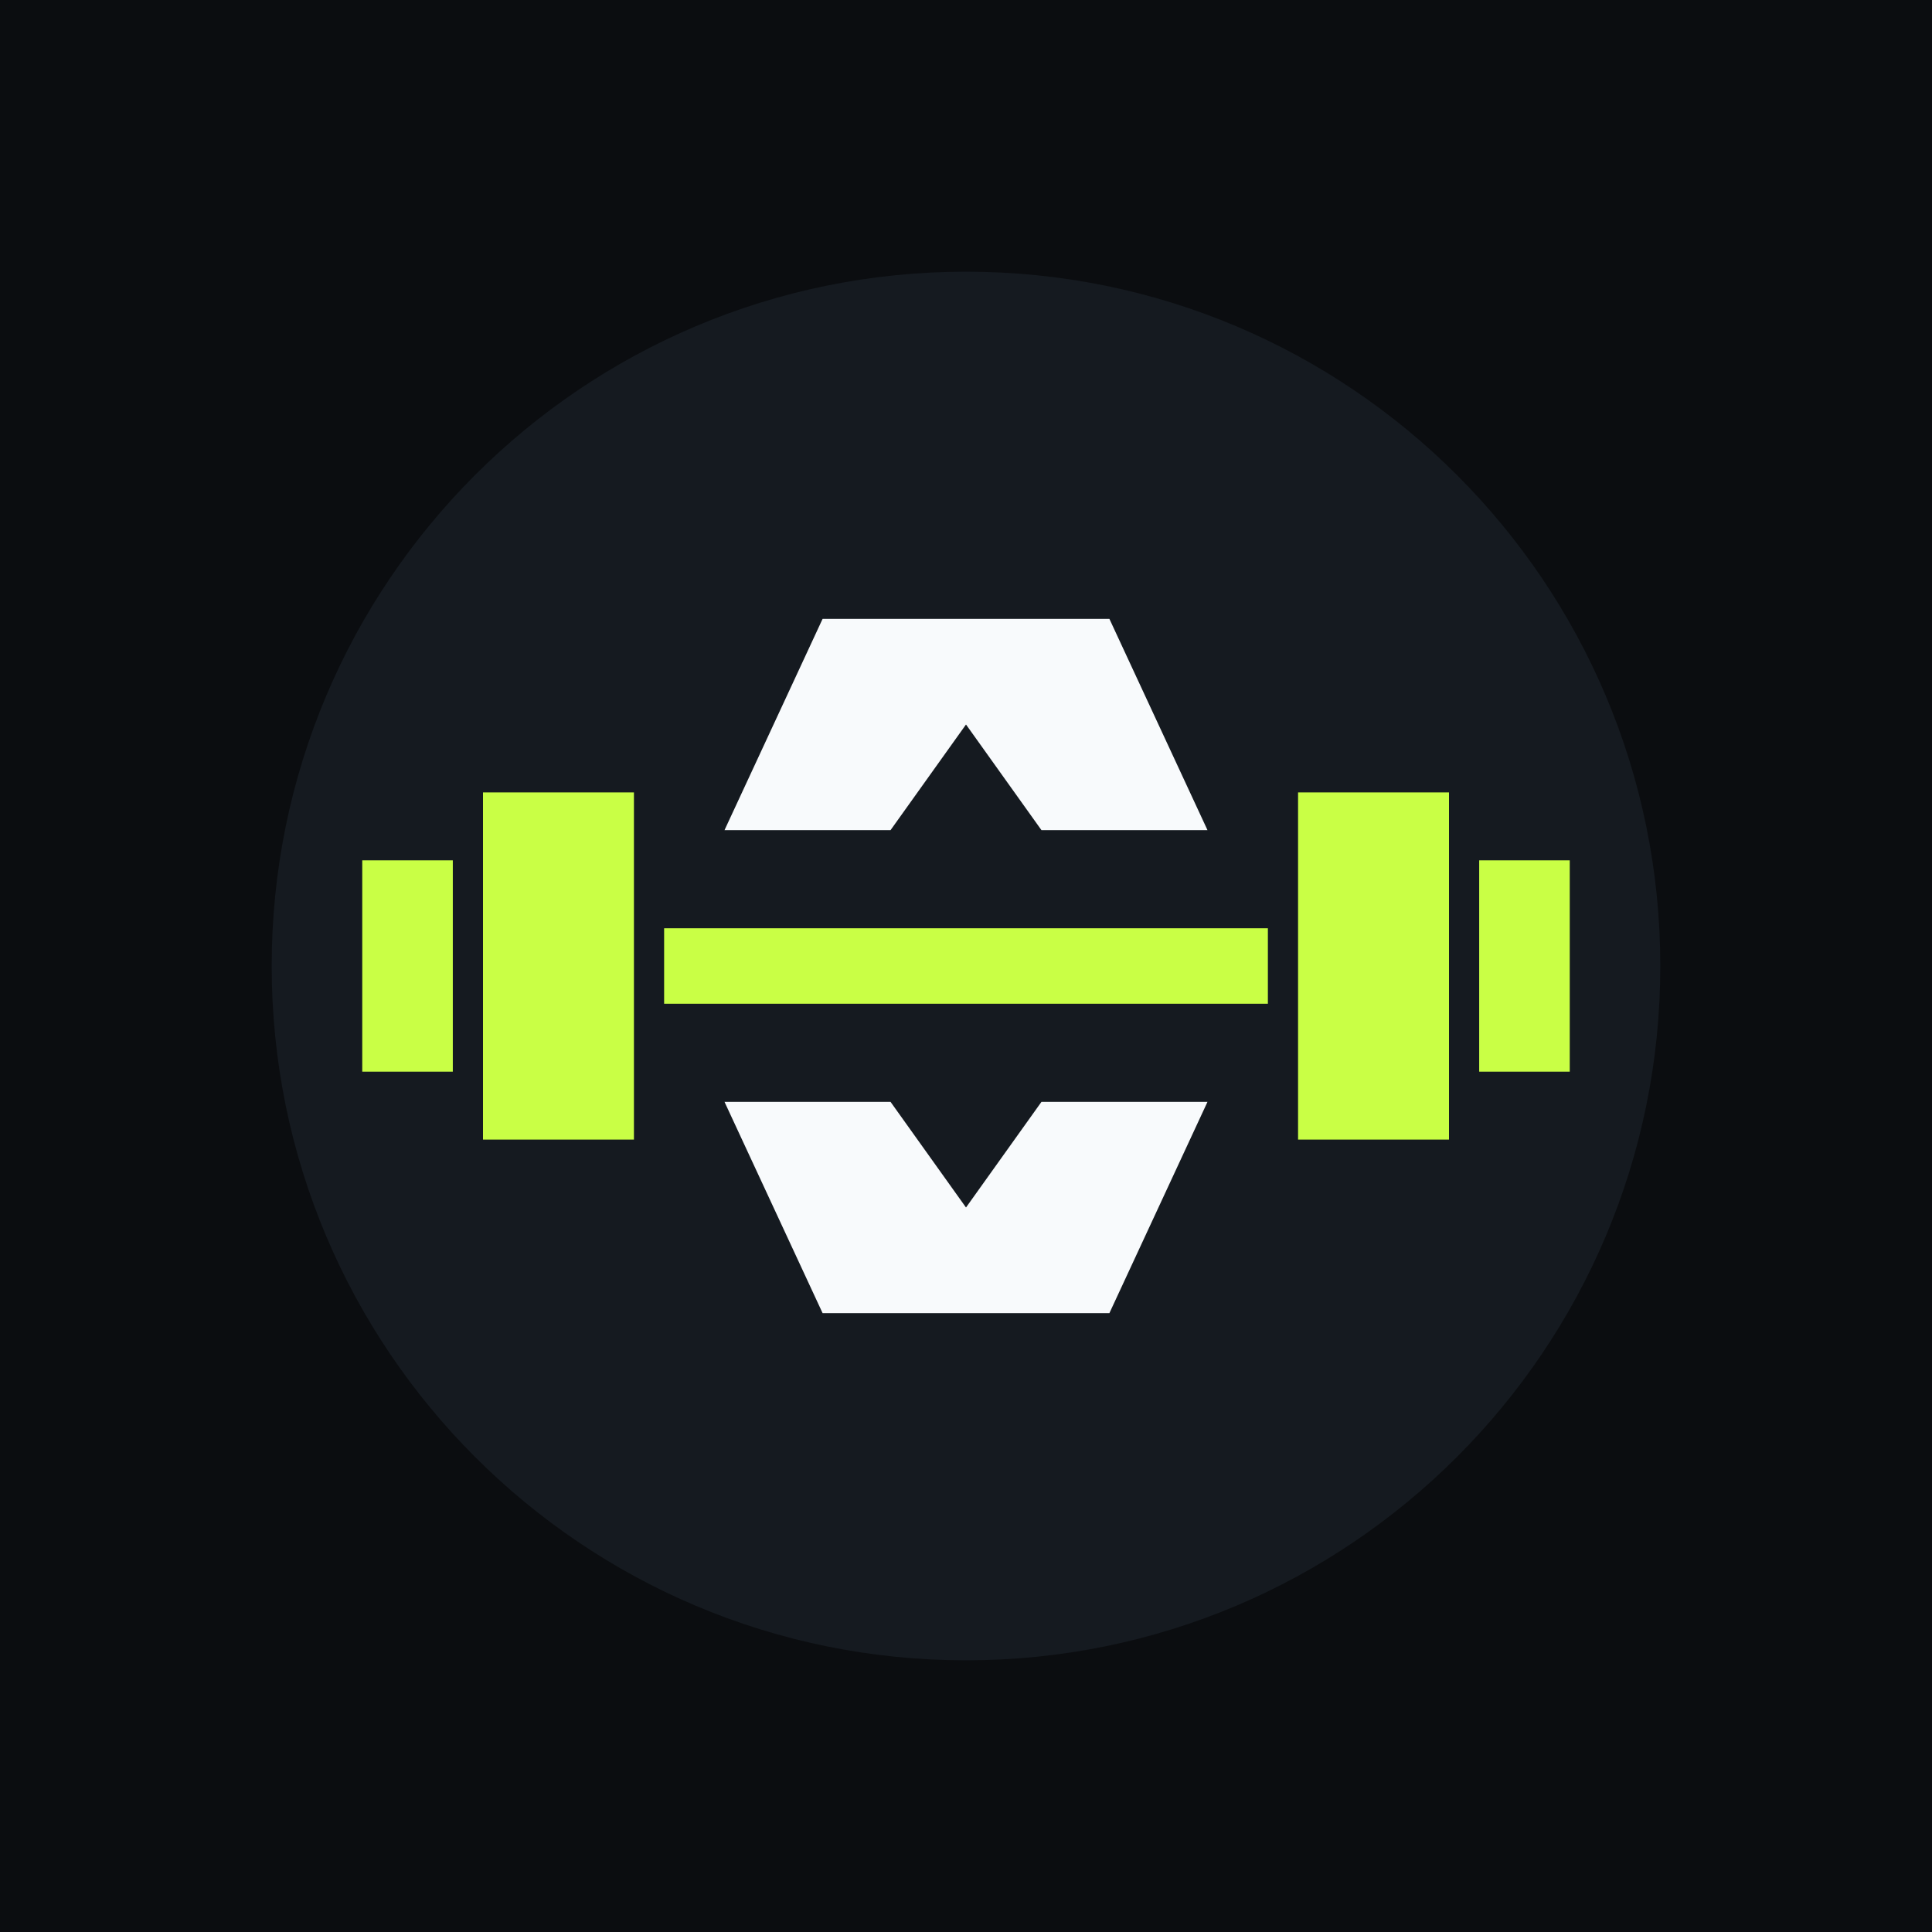
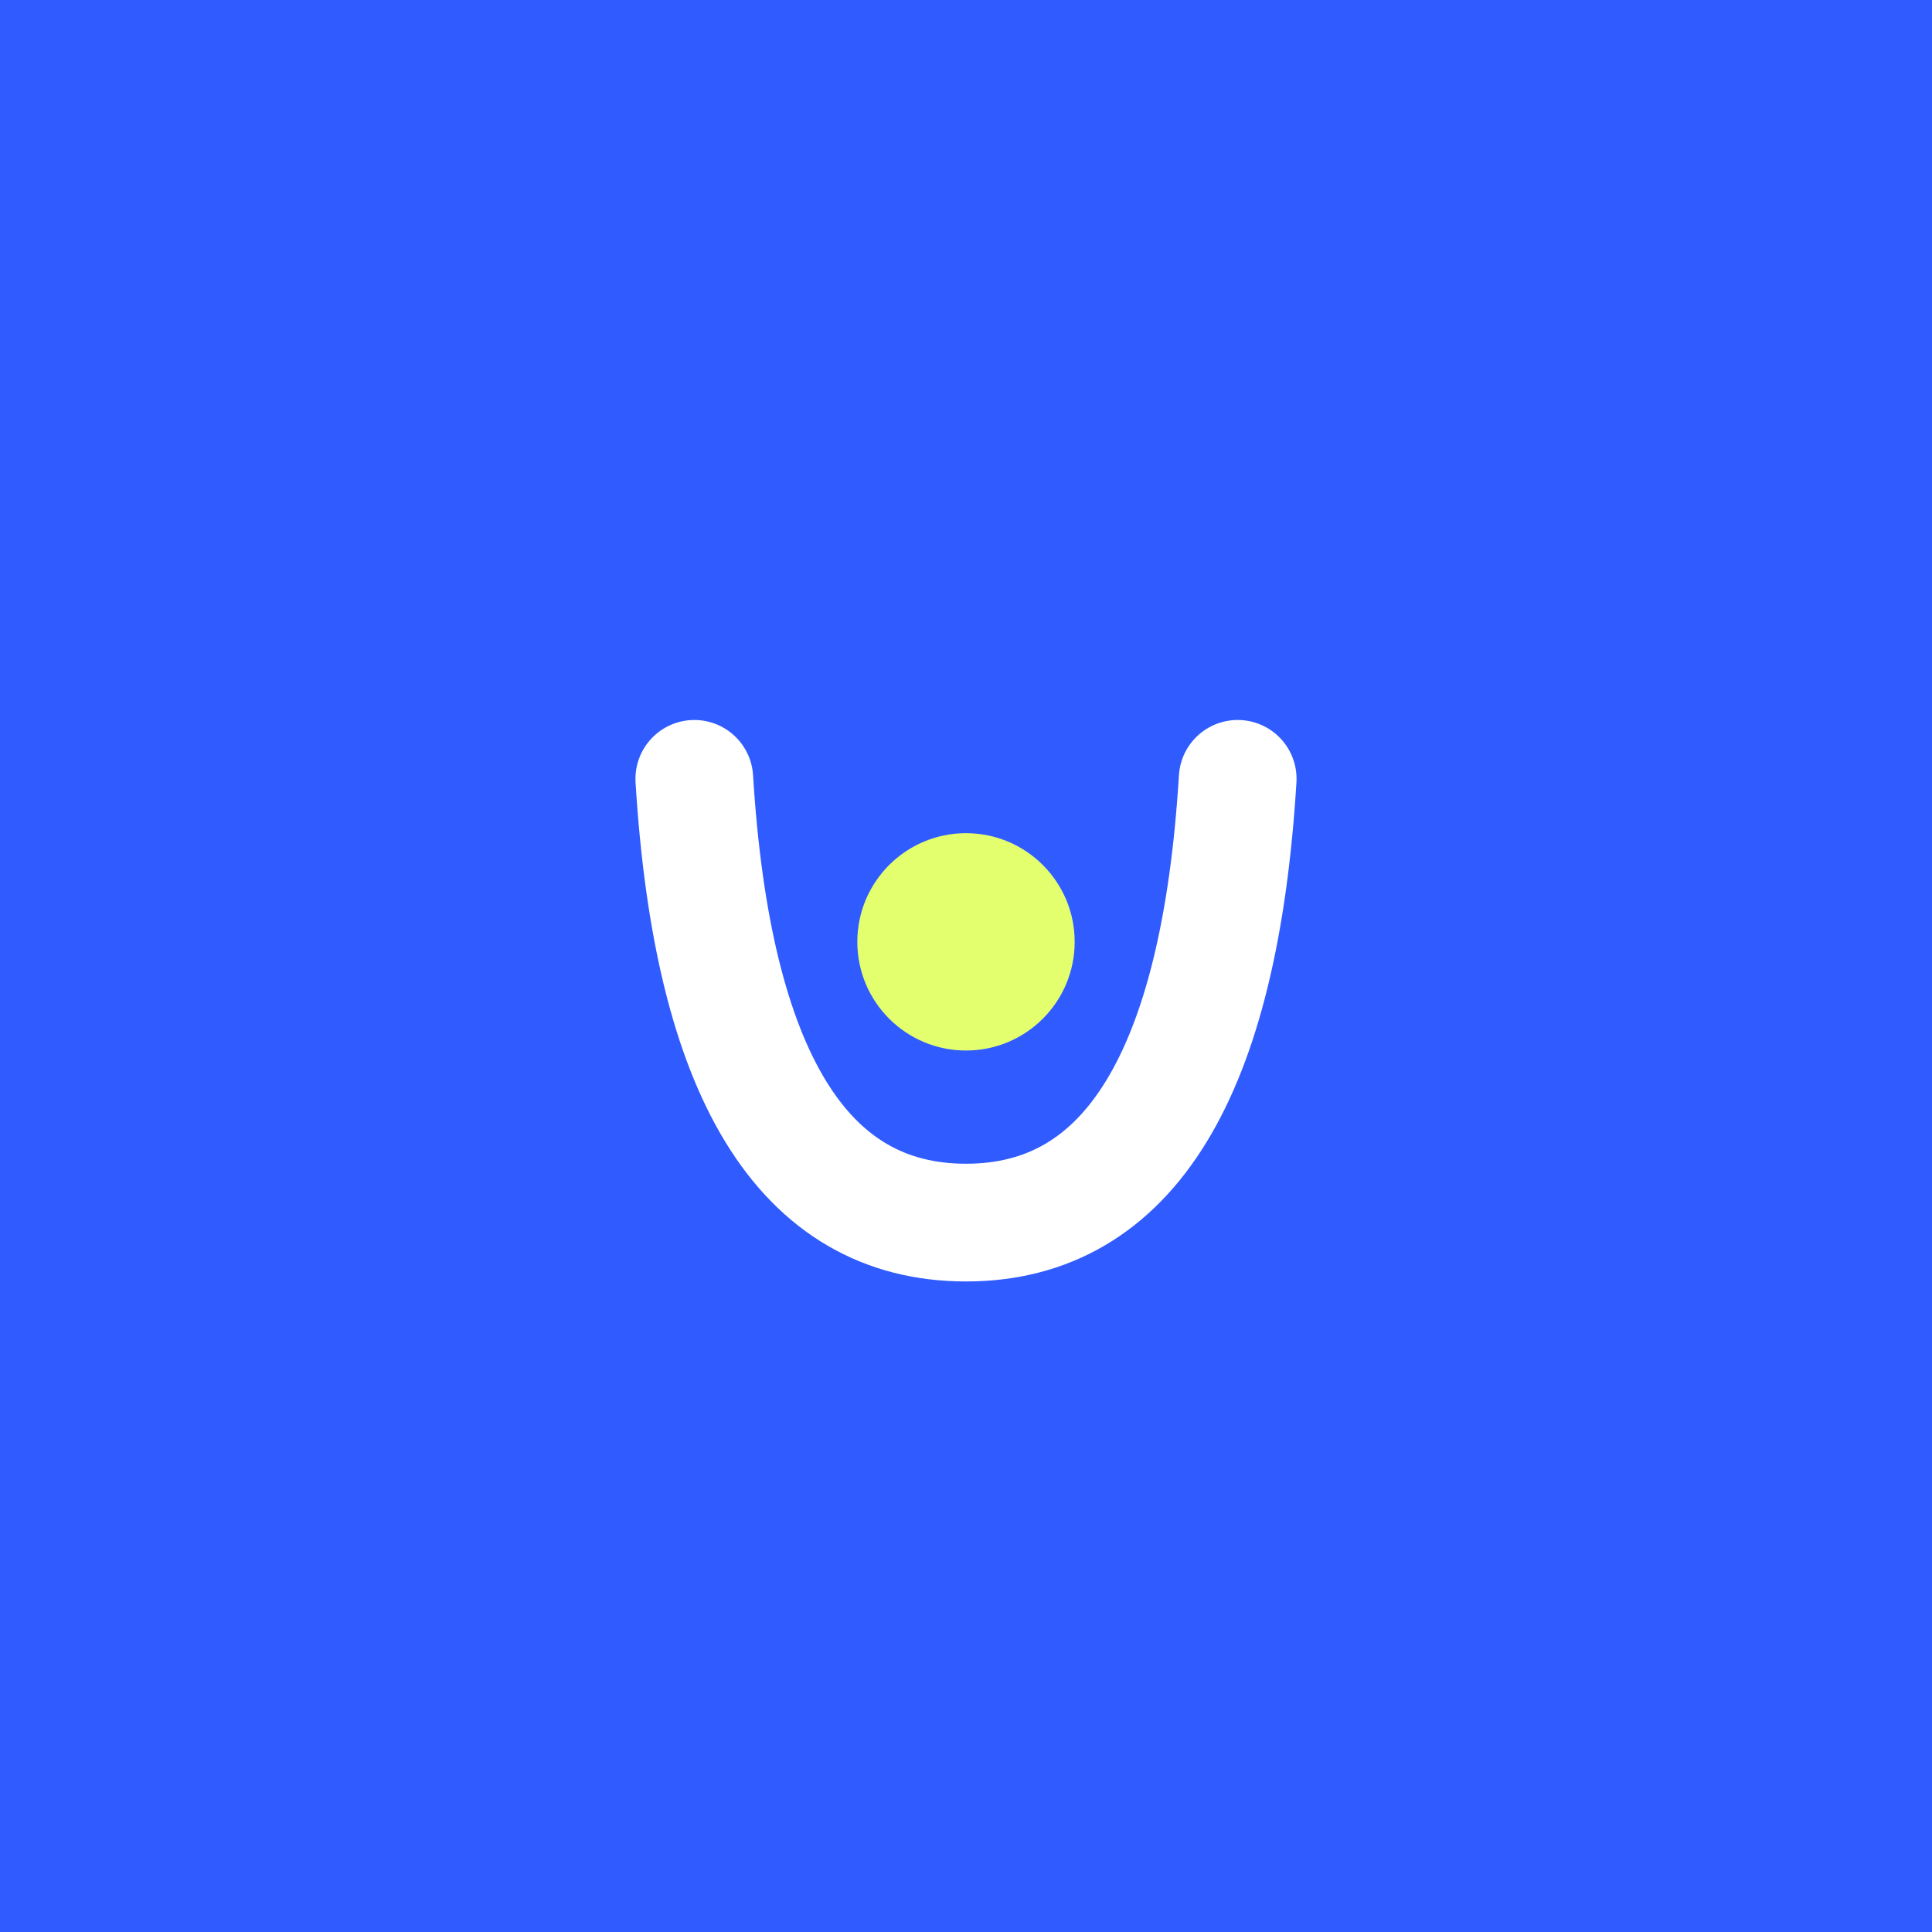
- <svg xmlns="http://www.w3.org/2000/svg" viewBox="0 0 512 512" role="img" aria-label="TrainingJournal">
-   <rect width="512" height="512" fill="#0b0d10" />
-   <circle cx="256" cy="256" r="184" fill="#151a20" />
-   <path d="M128 210h40v92h-40zm216 0h40v92h-40zM96 228h24v56H96zm296 0h24v56h-24zM176 246h160v20H176z" fill="#c9ff45" />
-   <path d="M218 164h76l26 56h-44l-20-28-20 28h-44zm-26 128h44l20 28 20-28h44l-26 56h-76z" fill="#f8fafc" />
+ <svg xmlns="http://www.w3.org/2000/svg" viewBox="0 0 512 512" role="img" aria-label="Palee">
+   <rect width="512" height="512" fill="#2F5BFF" />
+   <g transform="translate(136 144) scale(1.2)">
+     <path d="M40 52 Q46 150 100 150 Q154 150 160 52" fill="none" stroke="#FFFFFF" stroke-width="26" stroke-linecap="round" />
+     <circle cx="100" cy="88" r="24" fill="#E4FF6E" />
+   </g>
</svg>
